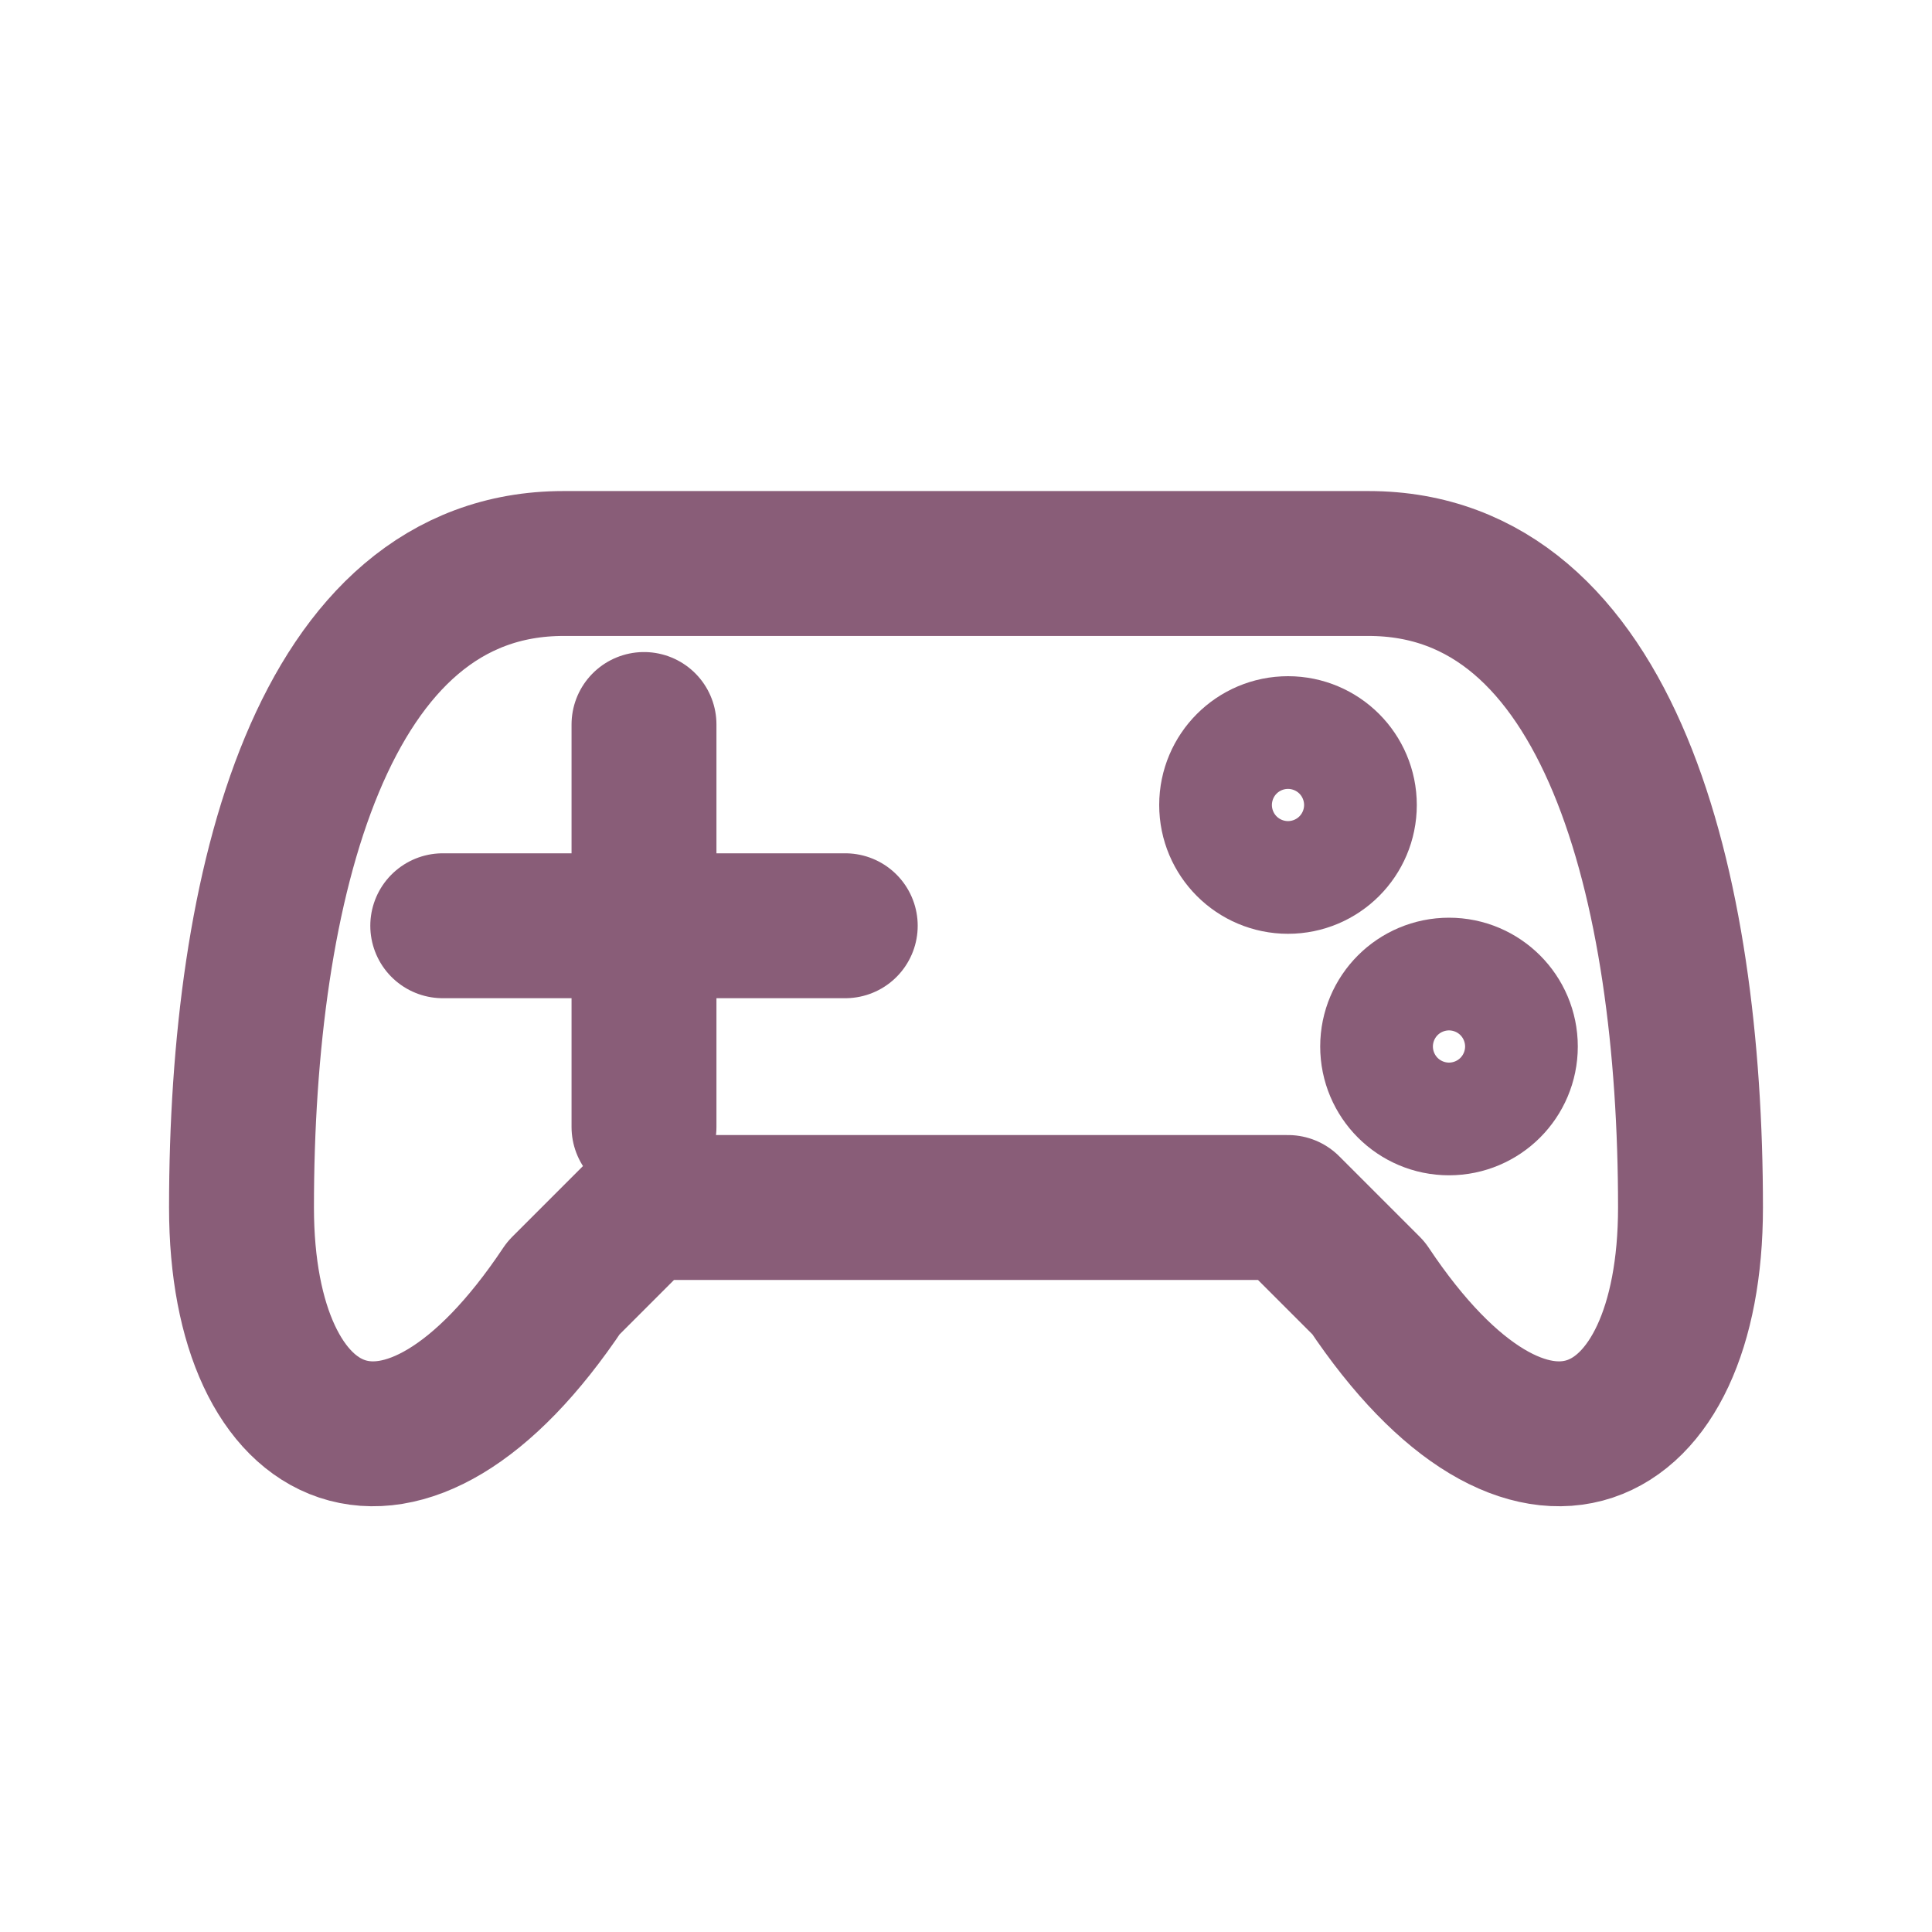
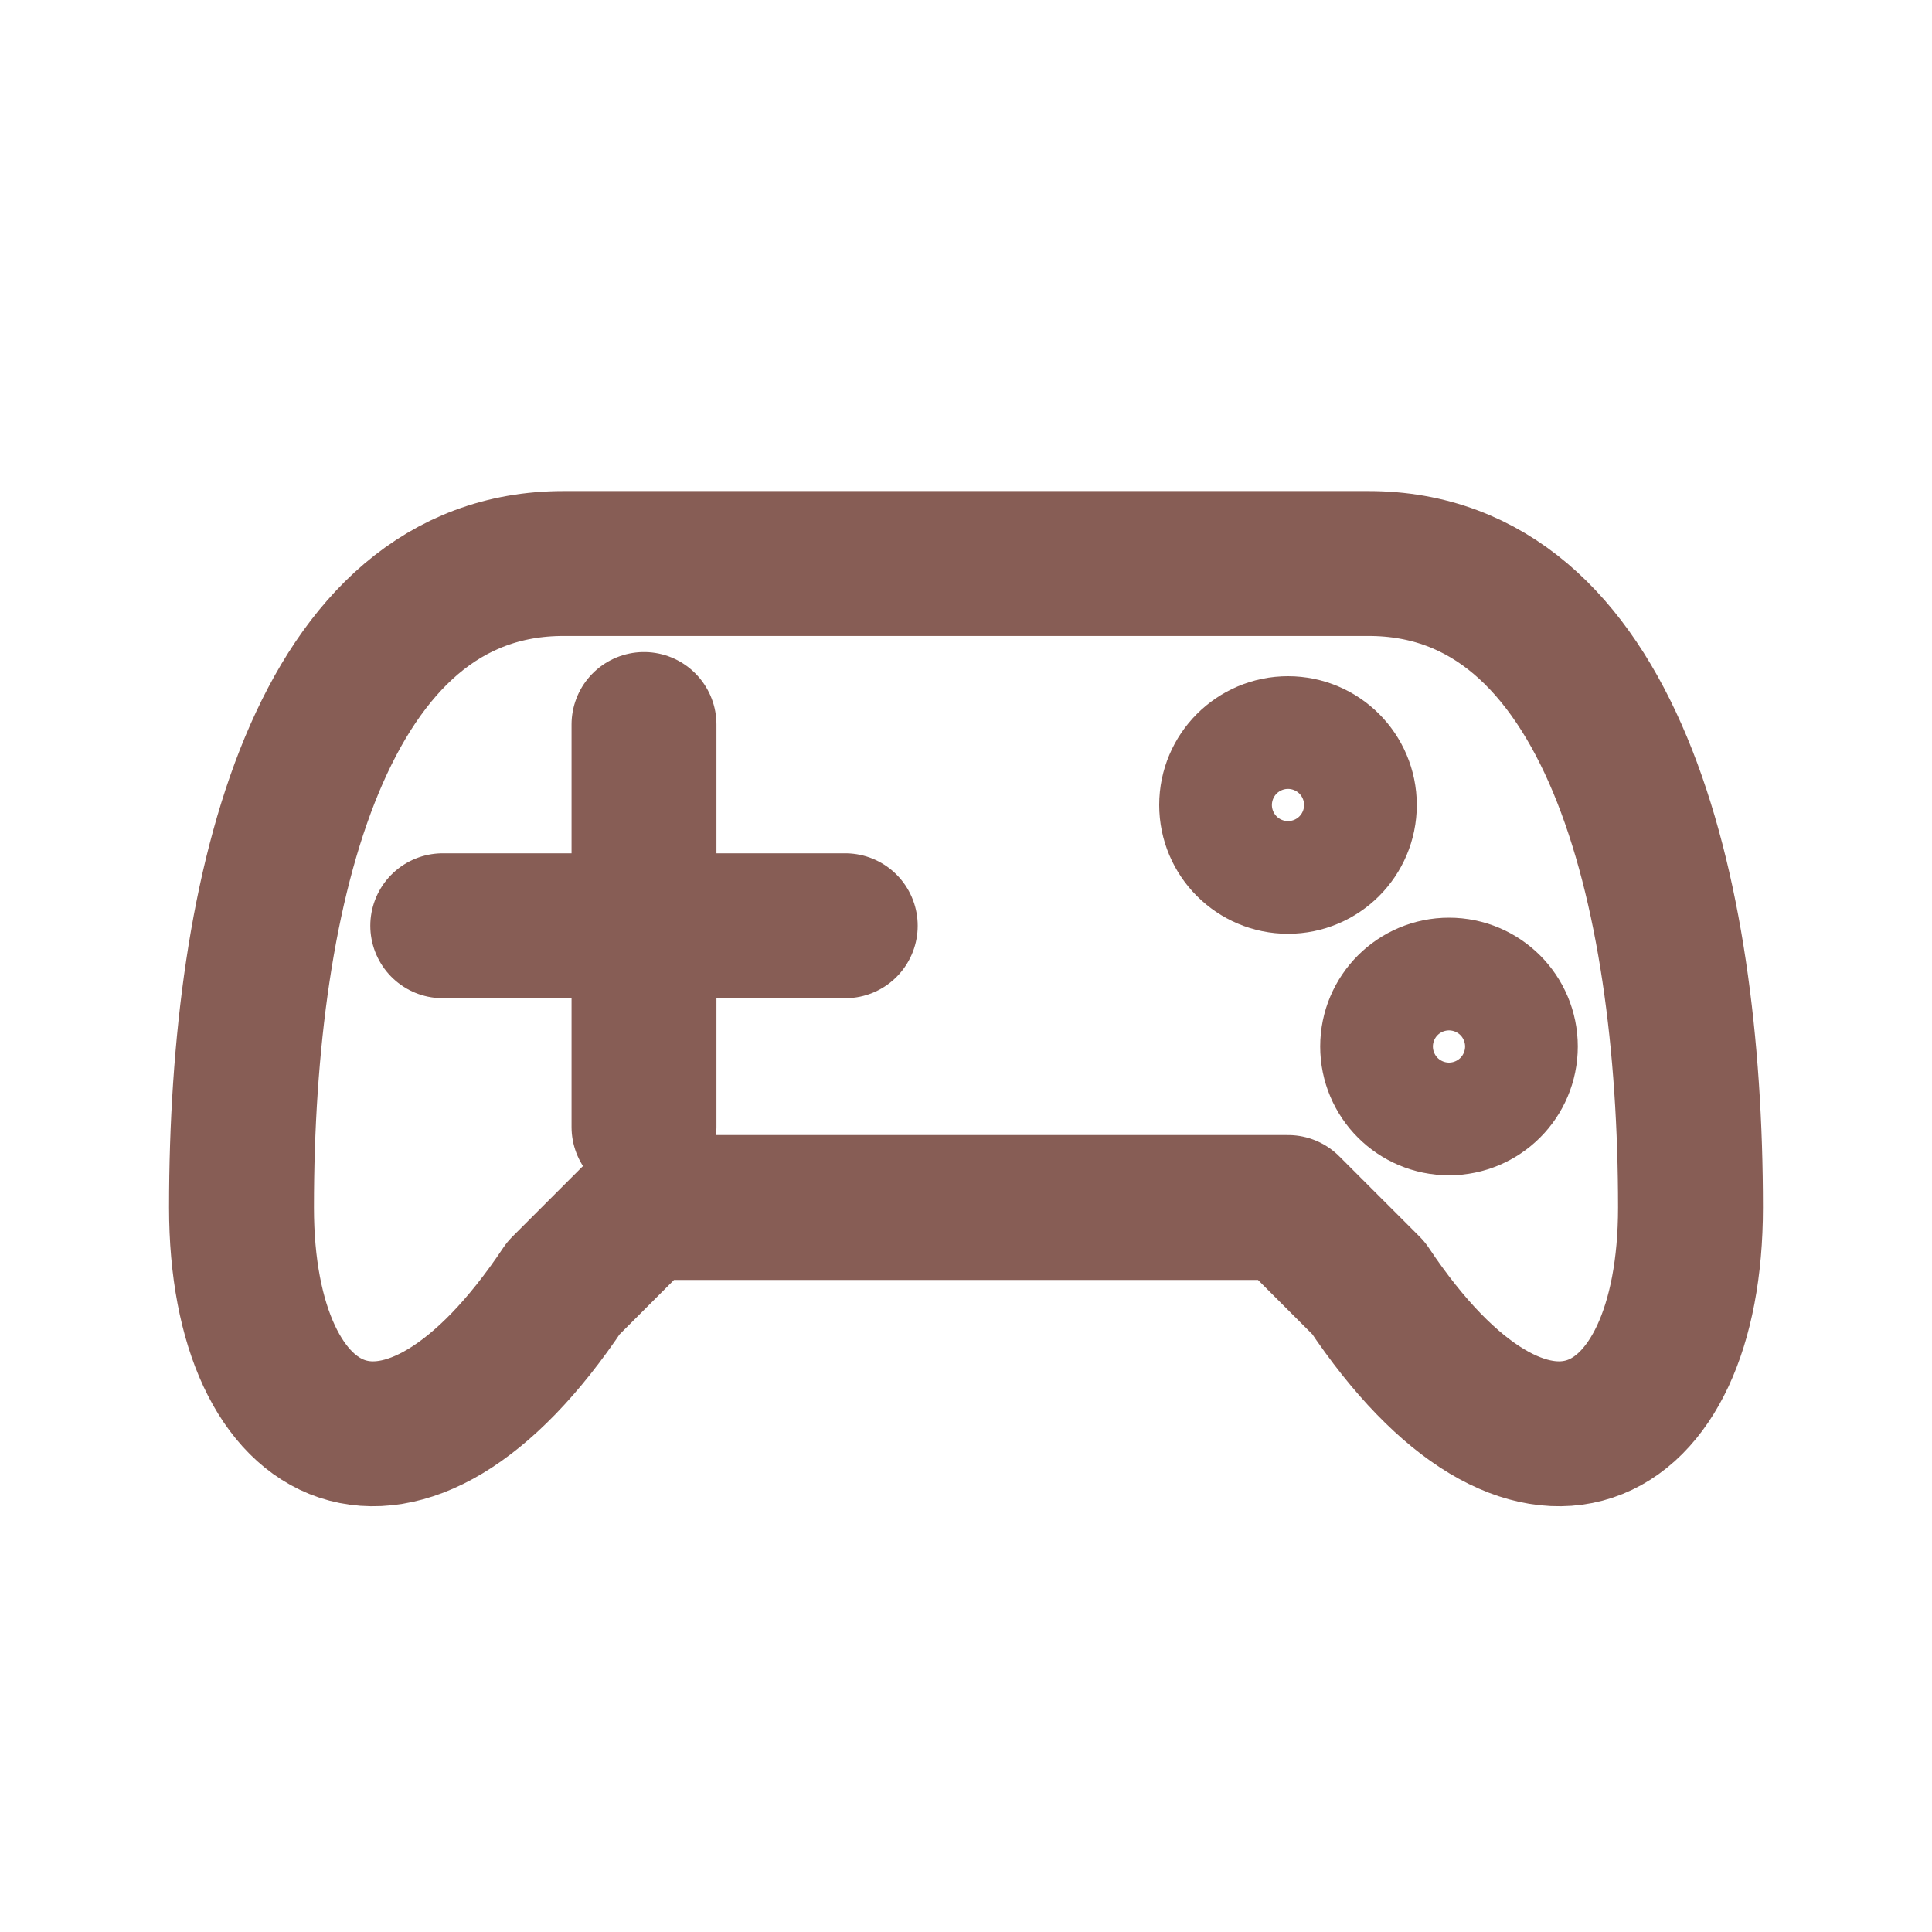
<svg xmlns="http://www.w3.org/2000/svg" width="48" height="48" viewBox="0 0 24 24">
-   <g fill="none" stroke="#895D78" stroke-width="1.8" stroke-linecap="round" stroke-linejoin="round">
+   <g fill="none" stroke="#875D55" stroke-width="1.8" stroke-linecap="round" stroke-linejoin="round">
    <path d="M7 7h10c3 0 4 4 4 8 0 3-2 4-4 1l-1-1H8l-1 1c-2 3-4 2-4-1 0-4 1-8 4-8zM8 9v5M5.5 11.5h5" />
    <circle cx="16" cy="10" r=".7" />
    <circle cx="18" cy="13" r=".7" />
  </g>
</svg>
